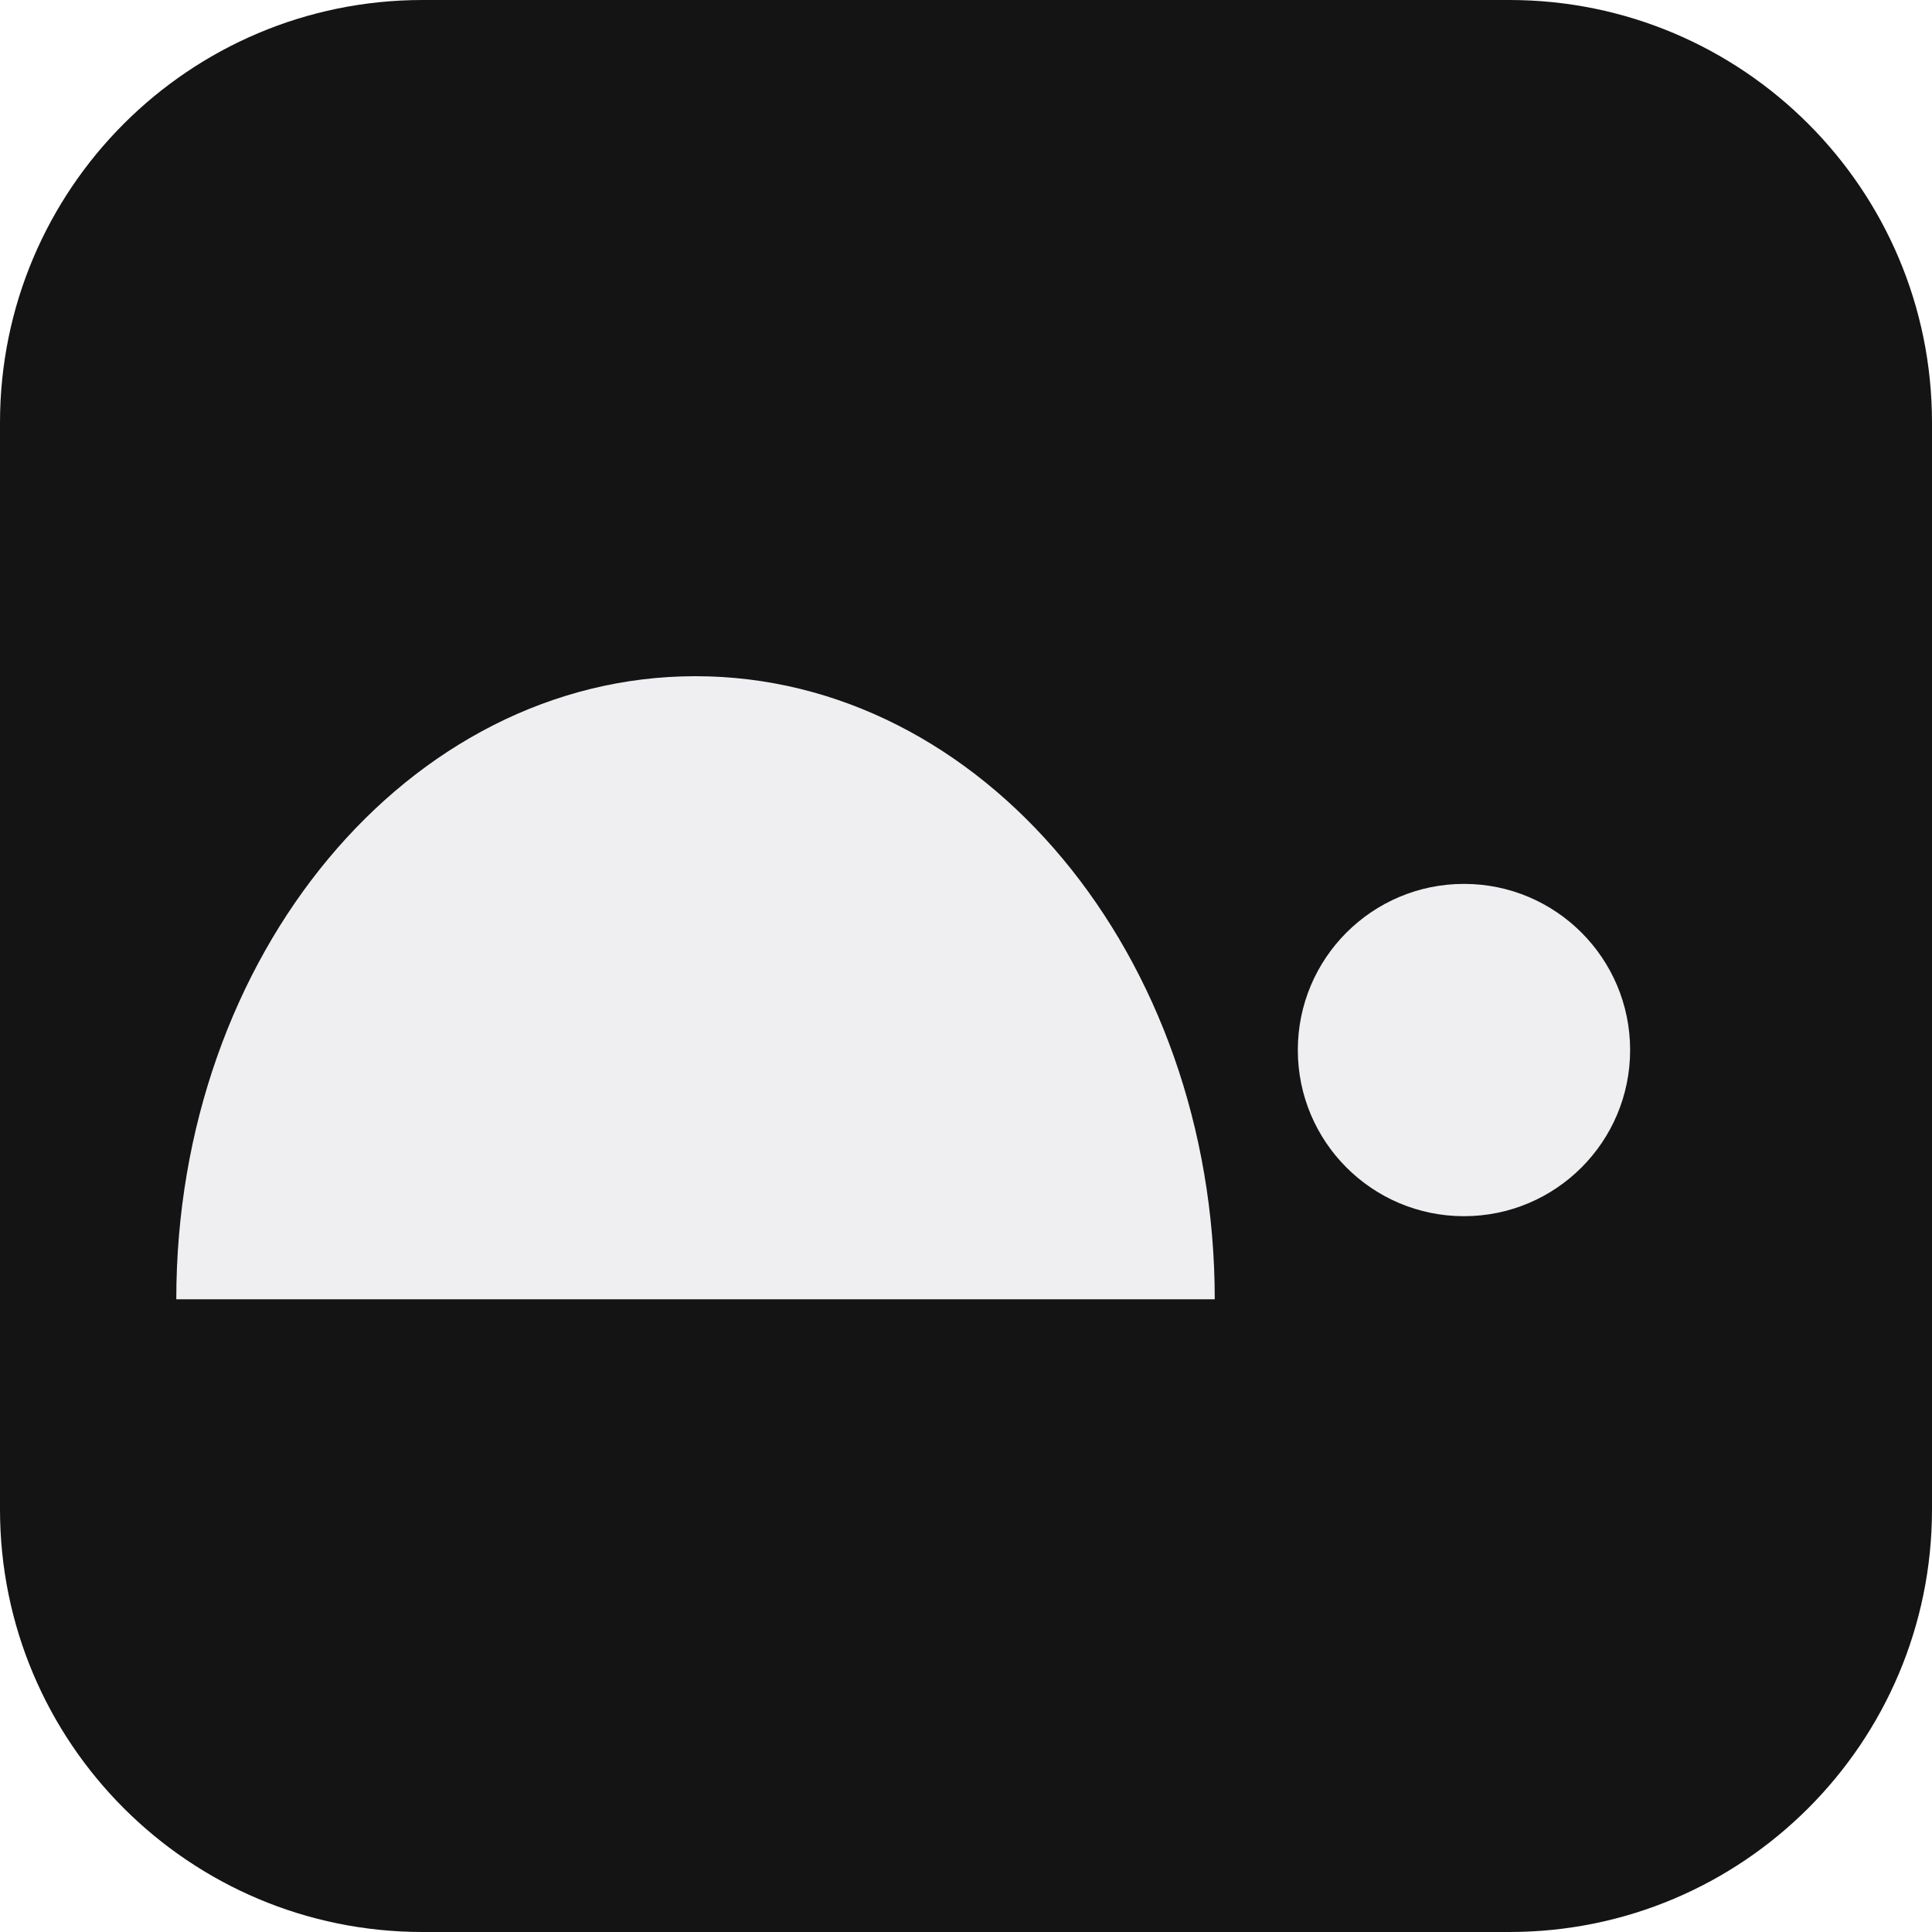
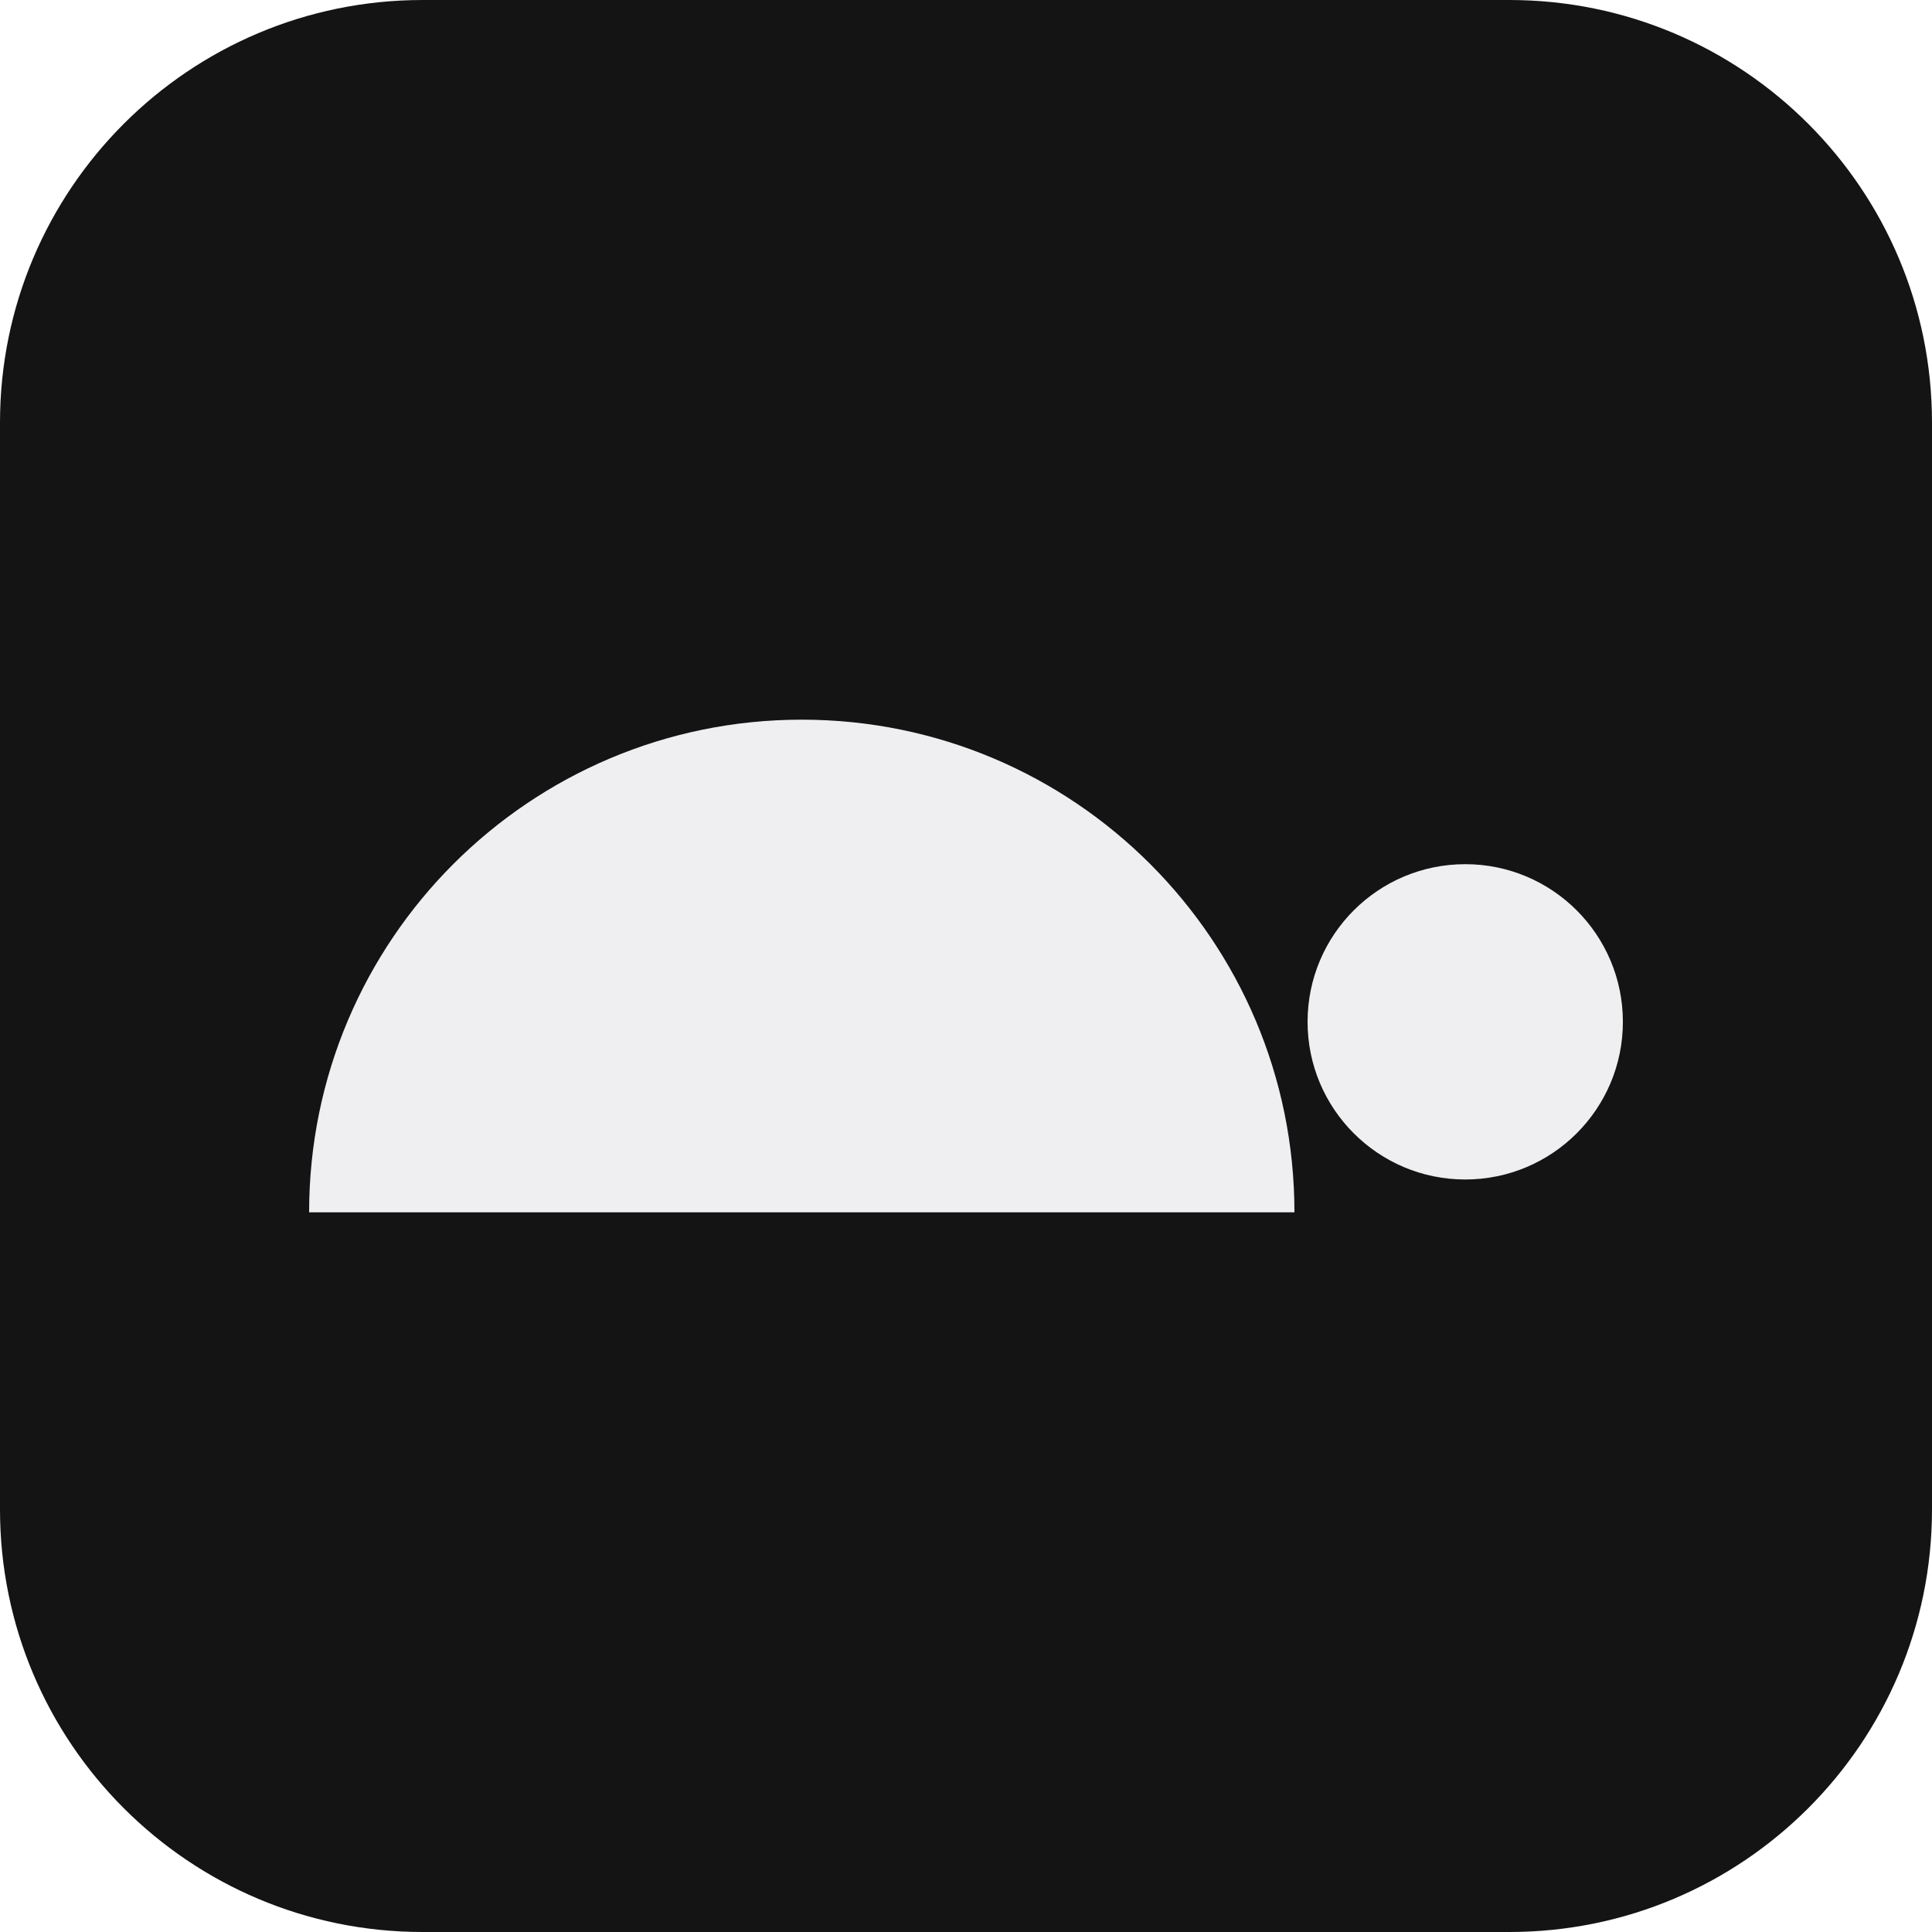
- <svg xmlns="http://www.w3.org/2000/svg" viewBox="0 0 16 16">
-   <rect width="16" height="16" rx="3.5" fill="#141414" />
-   <g fill="#EFEFF1" transform="translate(0.6 1.3) scale(0.86)">
-     <path d="M1 11 A5 6 0 0 1 11 11 Z" />
-     <circle cx="13.4" cy="8.6" r="1.6" />
+ <svg xmlns="http://www.w3.org/2000/svg" viewBox="0 0 100 100">
+   <rect width="100" height="100" rx="21.875" fill="#141414" />
+   <g fill="#EFEFF1" transform="translate(46.60 50.85) scale(3.4)">
+     <path d="M-9 3.5 A7.5 7.5 0 0 1 6 3.5 Z" />
+     <circle cx="8.6" cy="0.6" r="2.4" />
  </g>
</svg>
